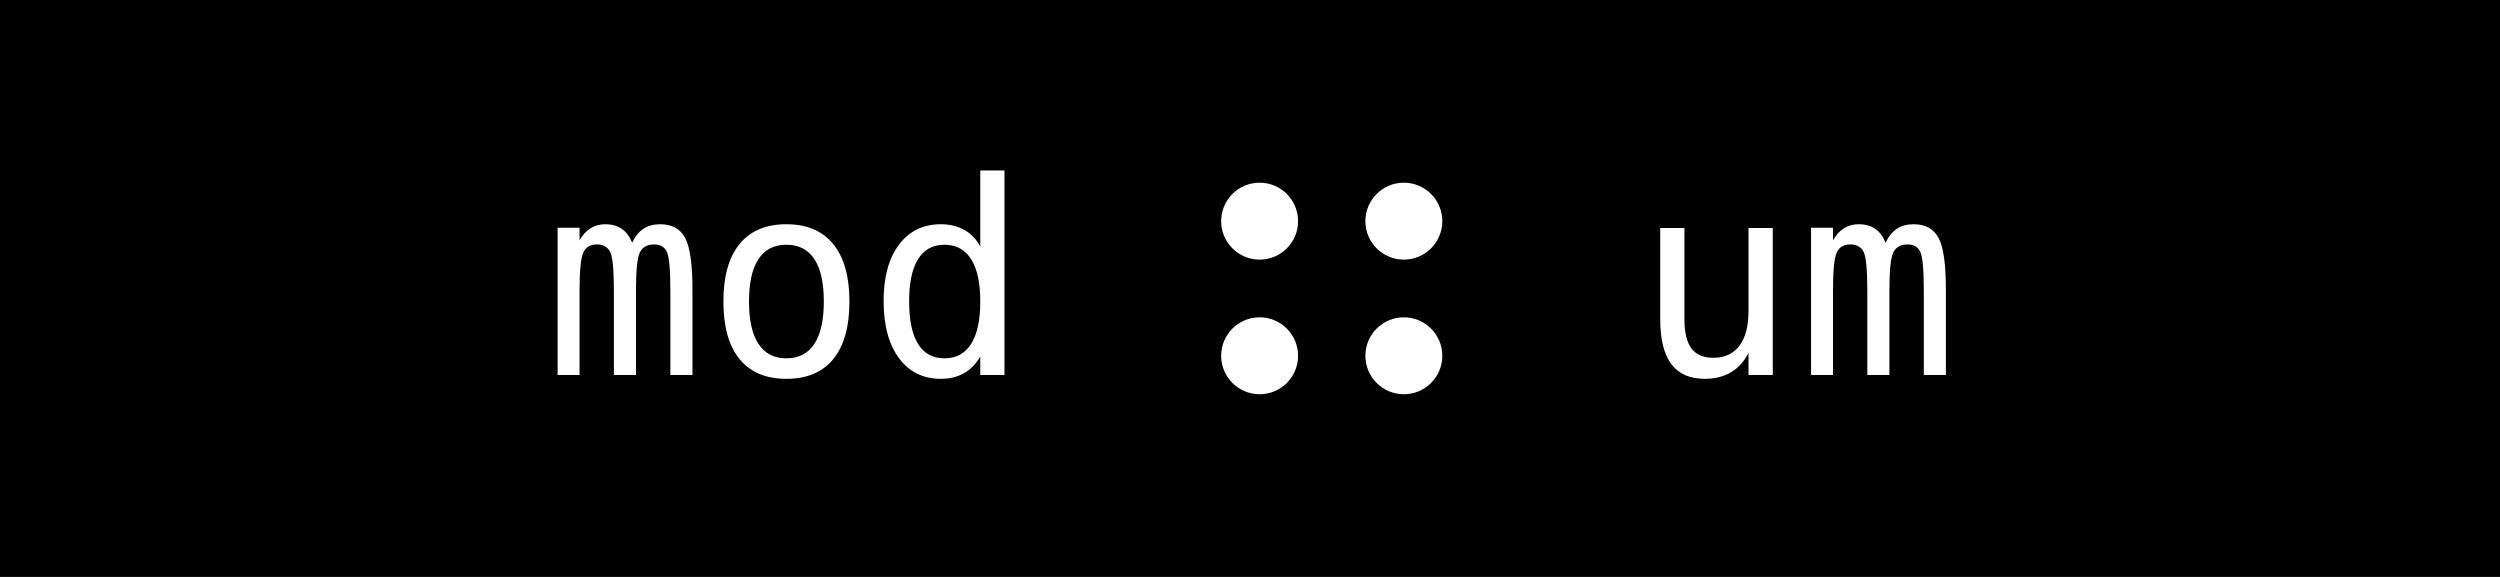
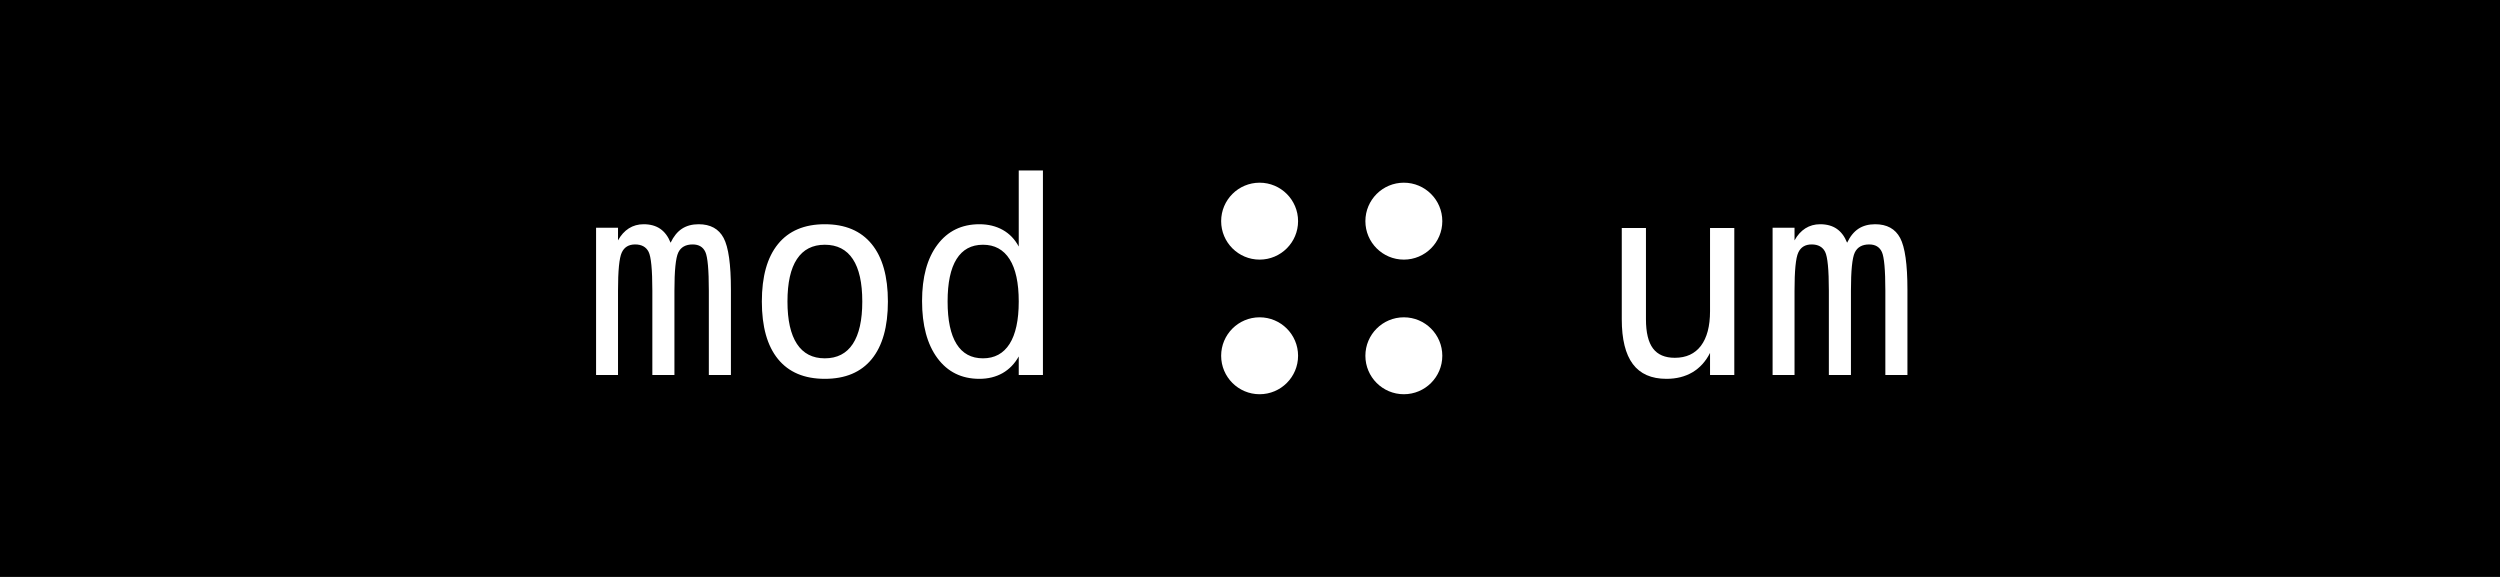
<svg xmlns="http://www.w3.org/2000/svg" width="520" height="120" viewBox="0 0 520 120">
  <rect width="520" height="120" fill="black" />
-   <text x="113" y="78" font-family="JetBrains Mono, monospace" font-size="56" fill="white">mod</text>
+   <text x="121" y="78" font-family="JetBrains Mono, monospace" font-size="56" fill="white">mod</text>
  <circle cx="262" cy="46" r="8" fill="white" />
  <circle cx="262" cy="74" r="8" fill="white" />
  <circle cx="292" cy="46" r="8" fill="white" />
  <circle cx="292" cy="74" r="8" fill="white" />
-   <text x="340" y="78" font-family="JetBrains Mono, monospace" font-size="56" fill="white">um</text>
+   <text x="332" y="78" font-family="JetBrains Mono, monospace" font-size="56" fill="white">um</text>
</svg>
